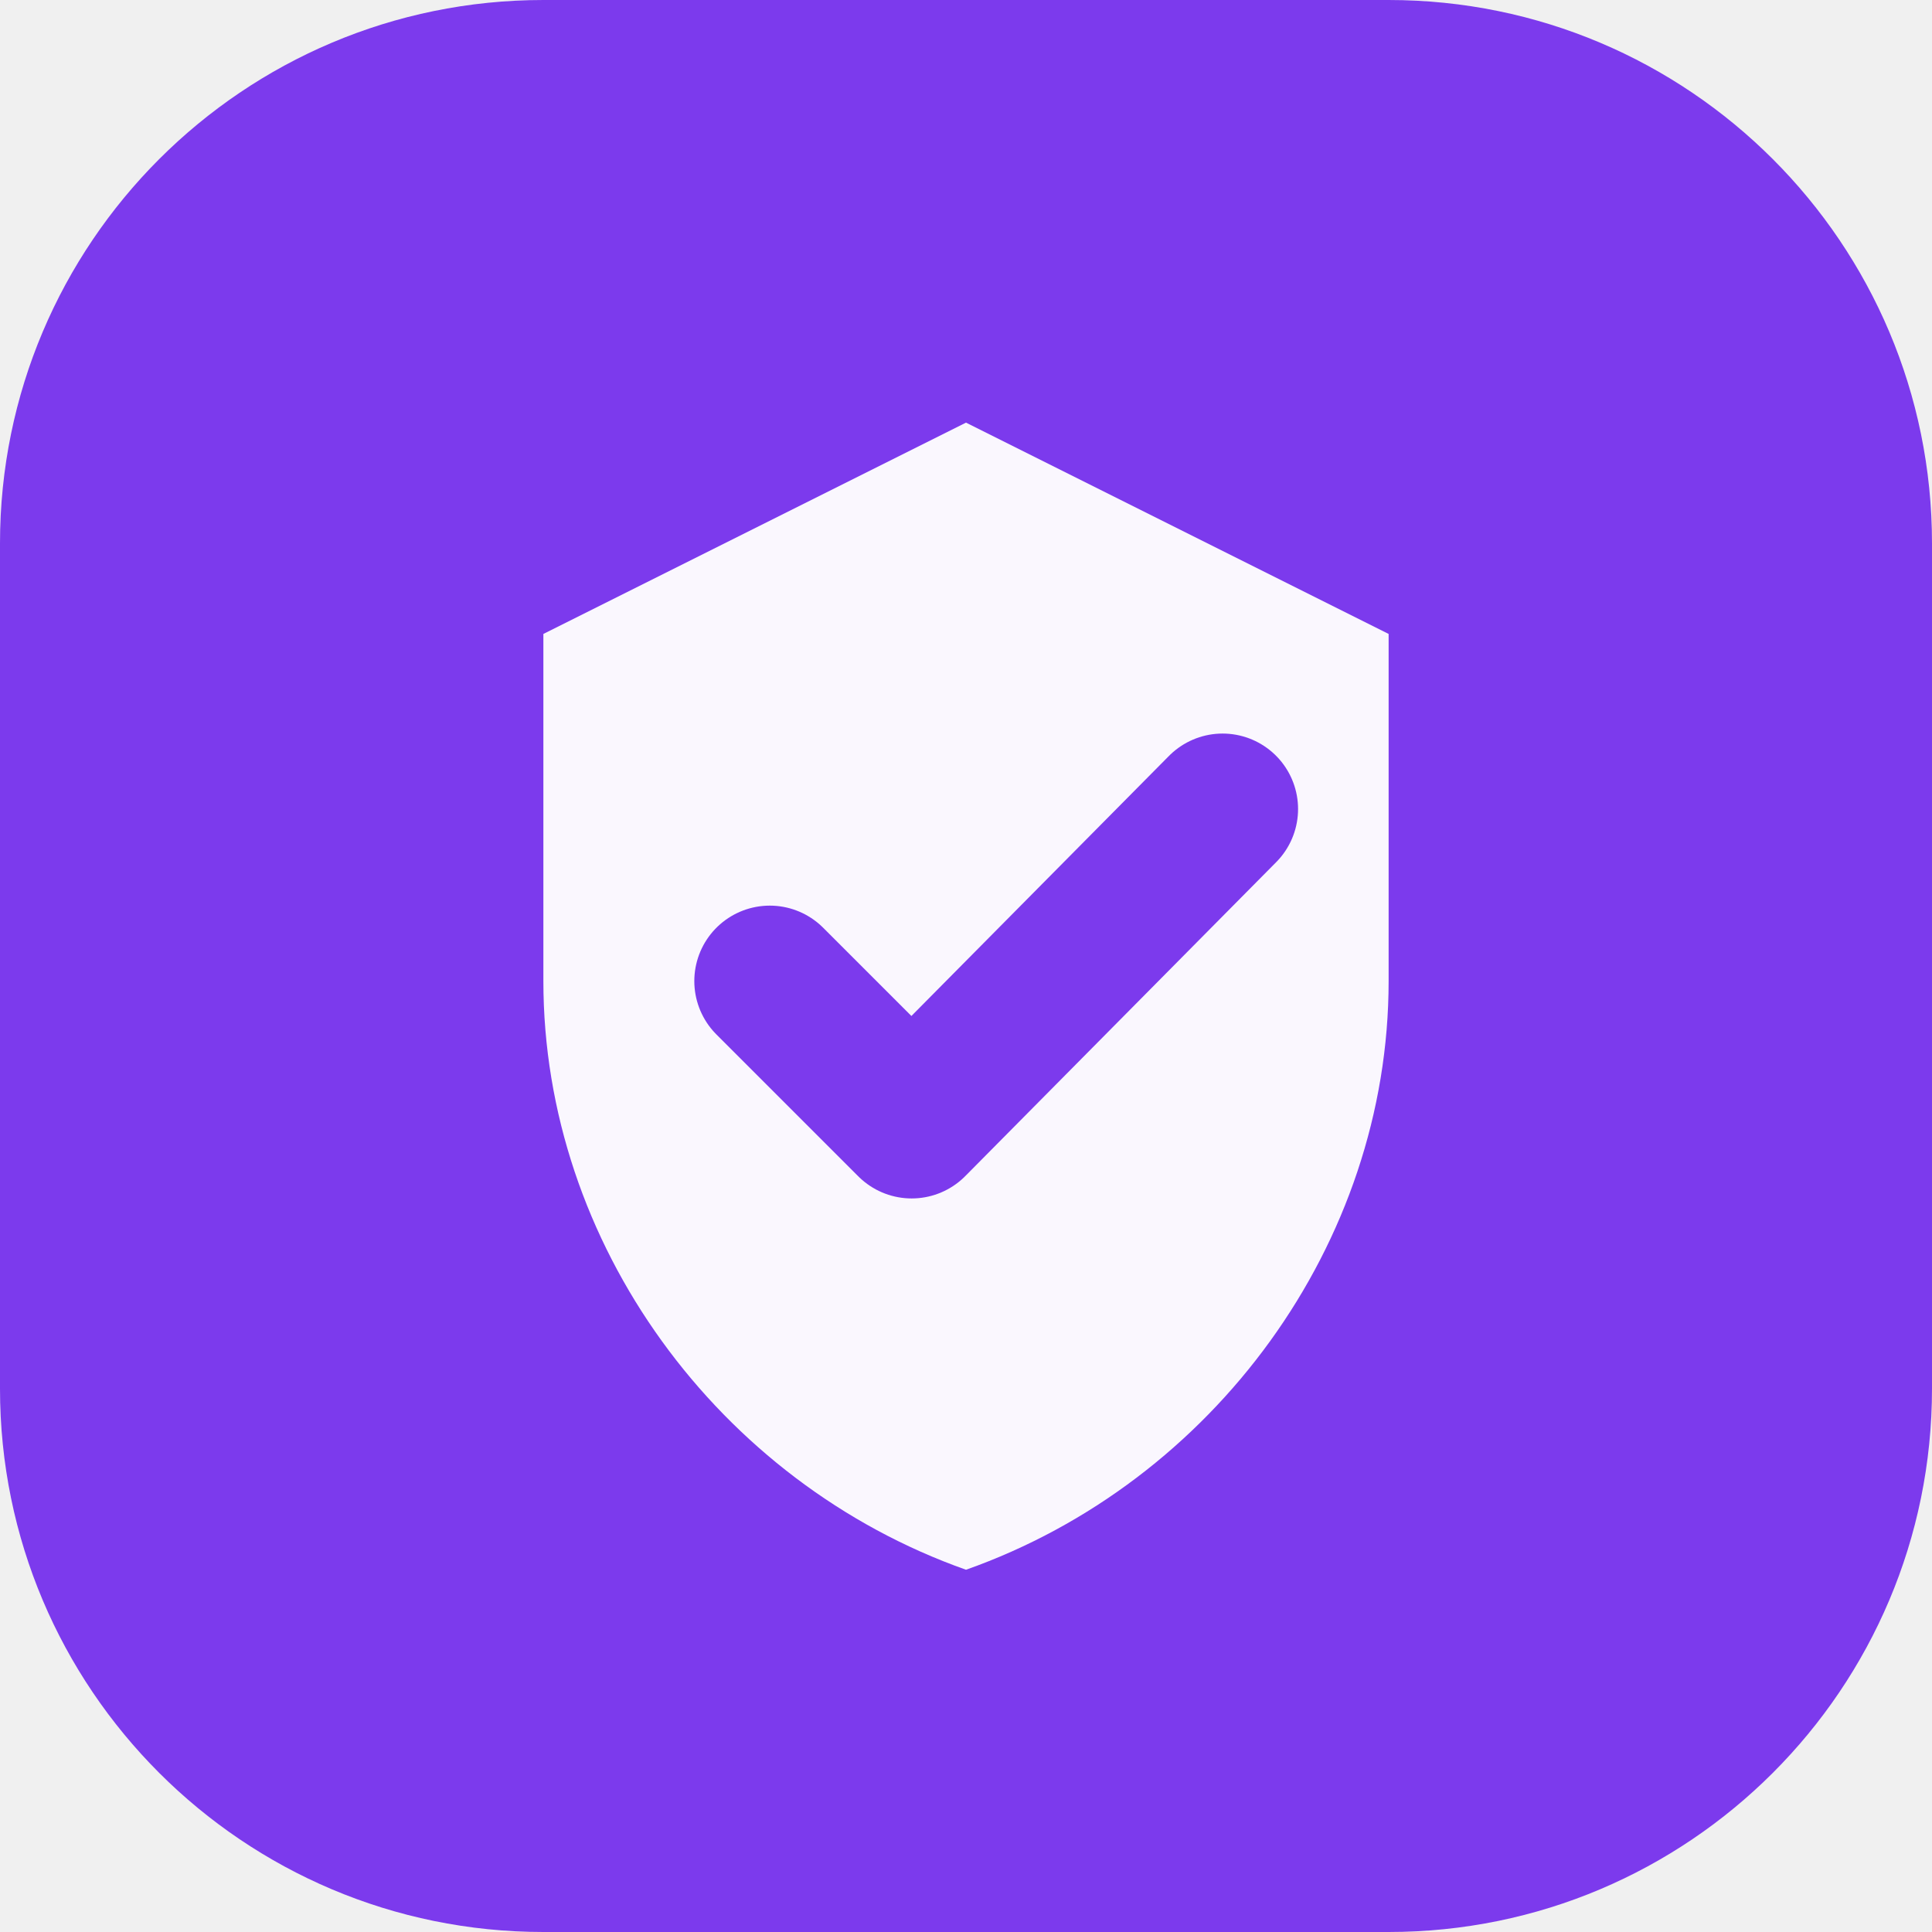
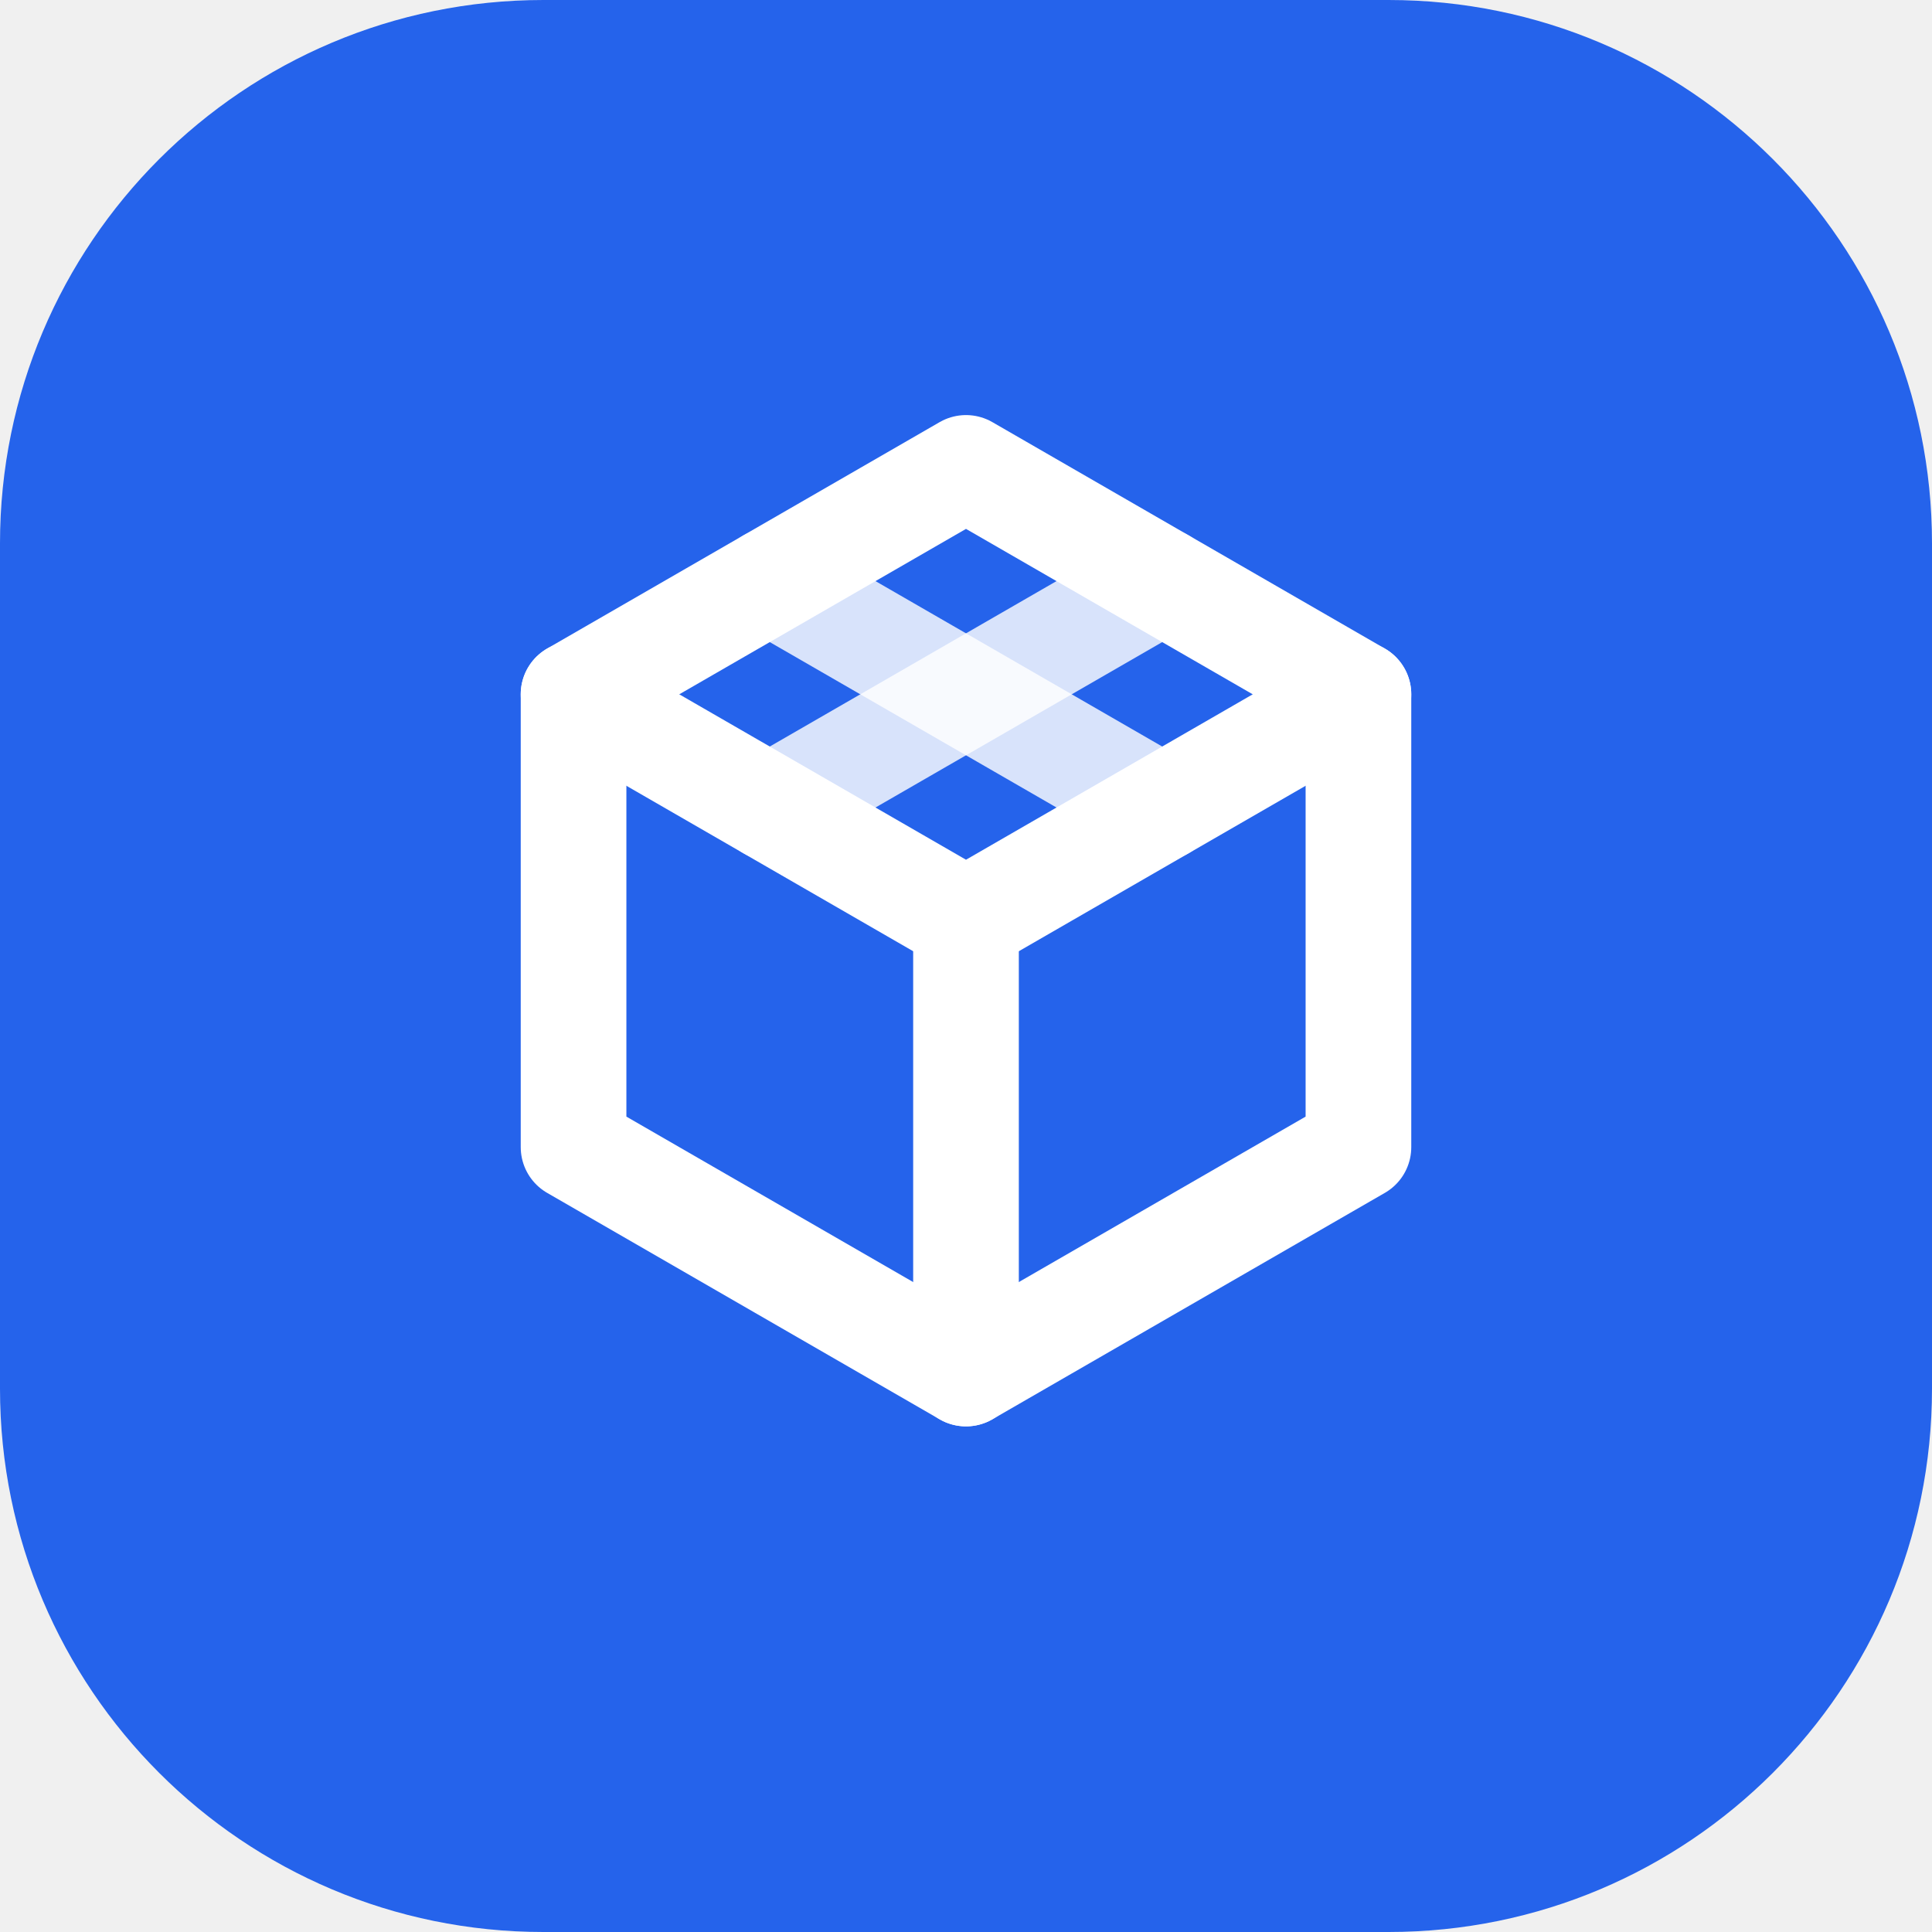
<svg xmlns="http://www.w3.org/2000/svg" width="64" height="64" viewBox="0 0 64 64" fill="none">
-   <rect width="64" height="64" rx="18" fill="#7C3AED" />
-   <path d="M32 14L46 21V32.5C46 41.2 40.2 49.1 32 52C23.8 49.1 18 41.2 18 32.5V21L32 14Z" fill="white" fill-opacity="0.96" />
-   <path d="M25.5 32.5L30.2 37.2L40.5 26.8" stroke="#7C3AED" stroke-width="5" stroke-linecap="round" stroke-linejoin="round" />
+   <rect width="64" height="64" rx="18" fill="#2563EB" />
+   <g stroke="white" stroke-width="3.5" stroke-linecap="round" stroke-linejoin="round">
+     <path d="M32 15.5L45 23V38L32 45.5L19 38V23L32 15.5Z" />
+     <path d="M19 23L32 30.5L45 23" />
+     <path d="M32 30.5V45.5" />
+     <path d="M25.5 19.25L38.5 26.75" opacity="0.82" />
+     <path d="M38.5 19.25L25.5 26.75" opacity="0.82" />
+   </g>
</svg>
